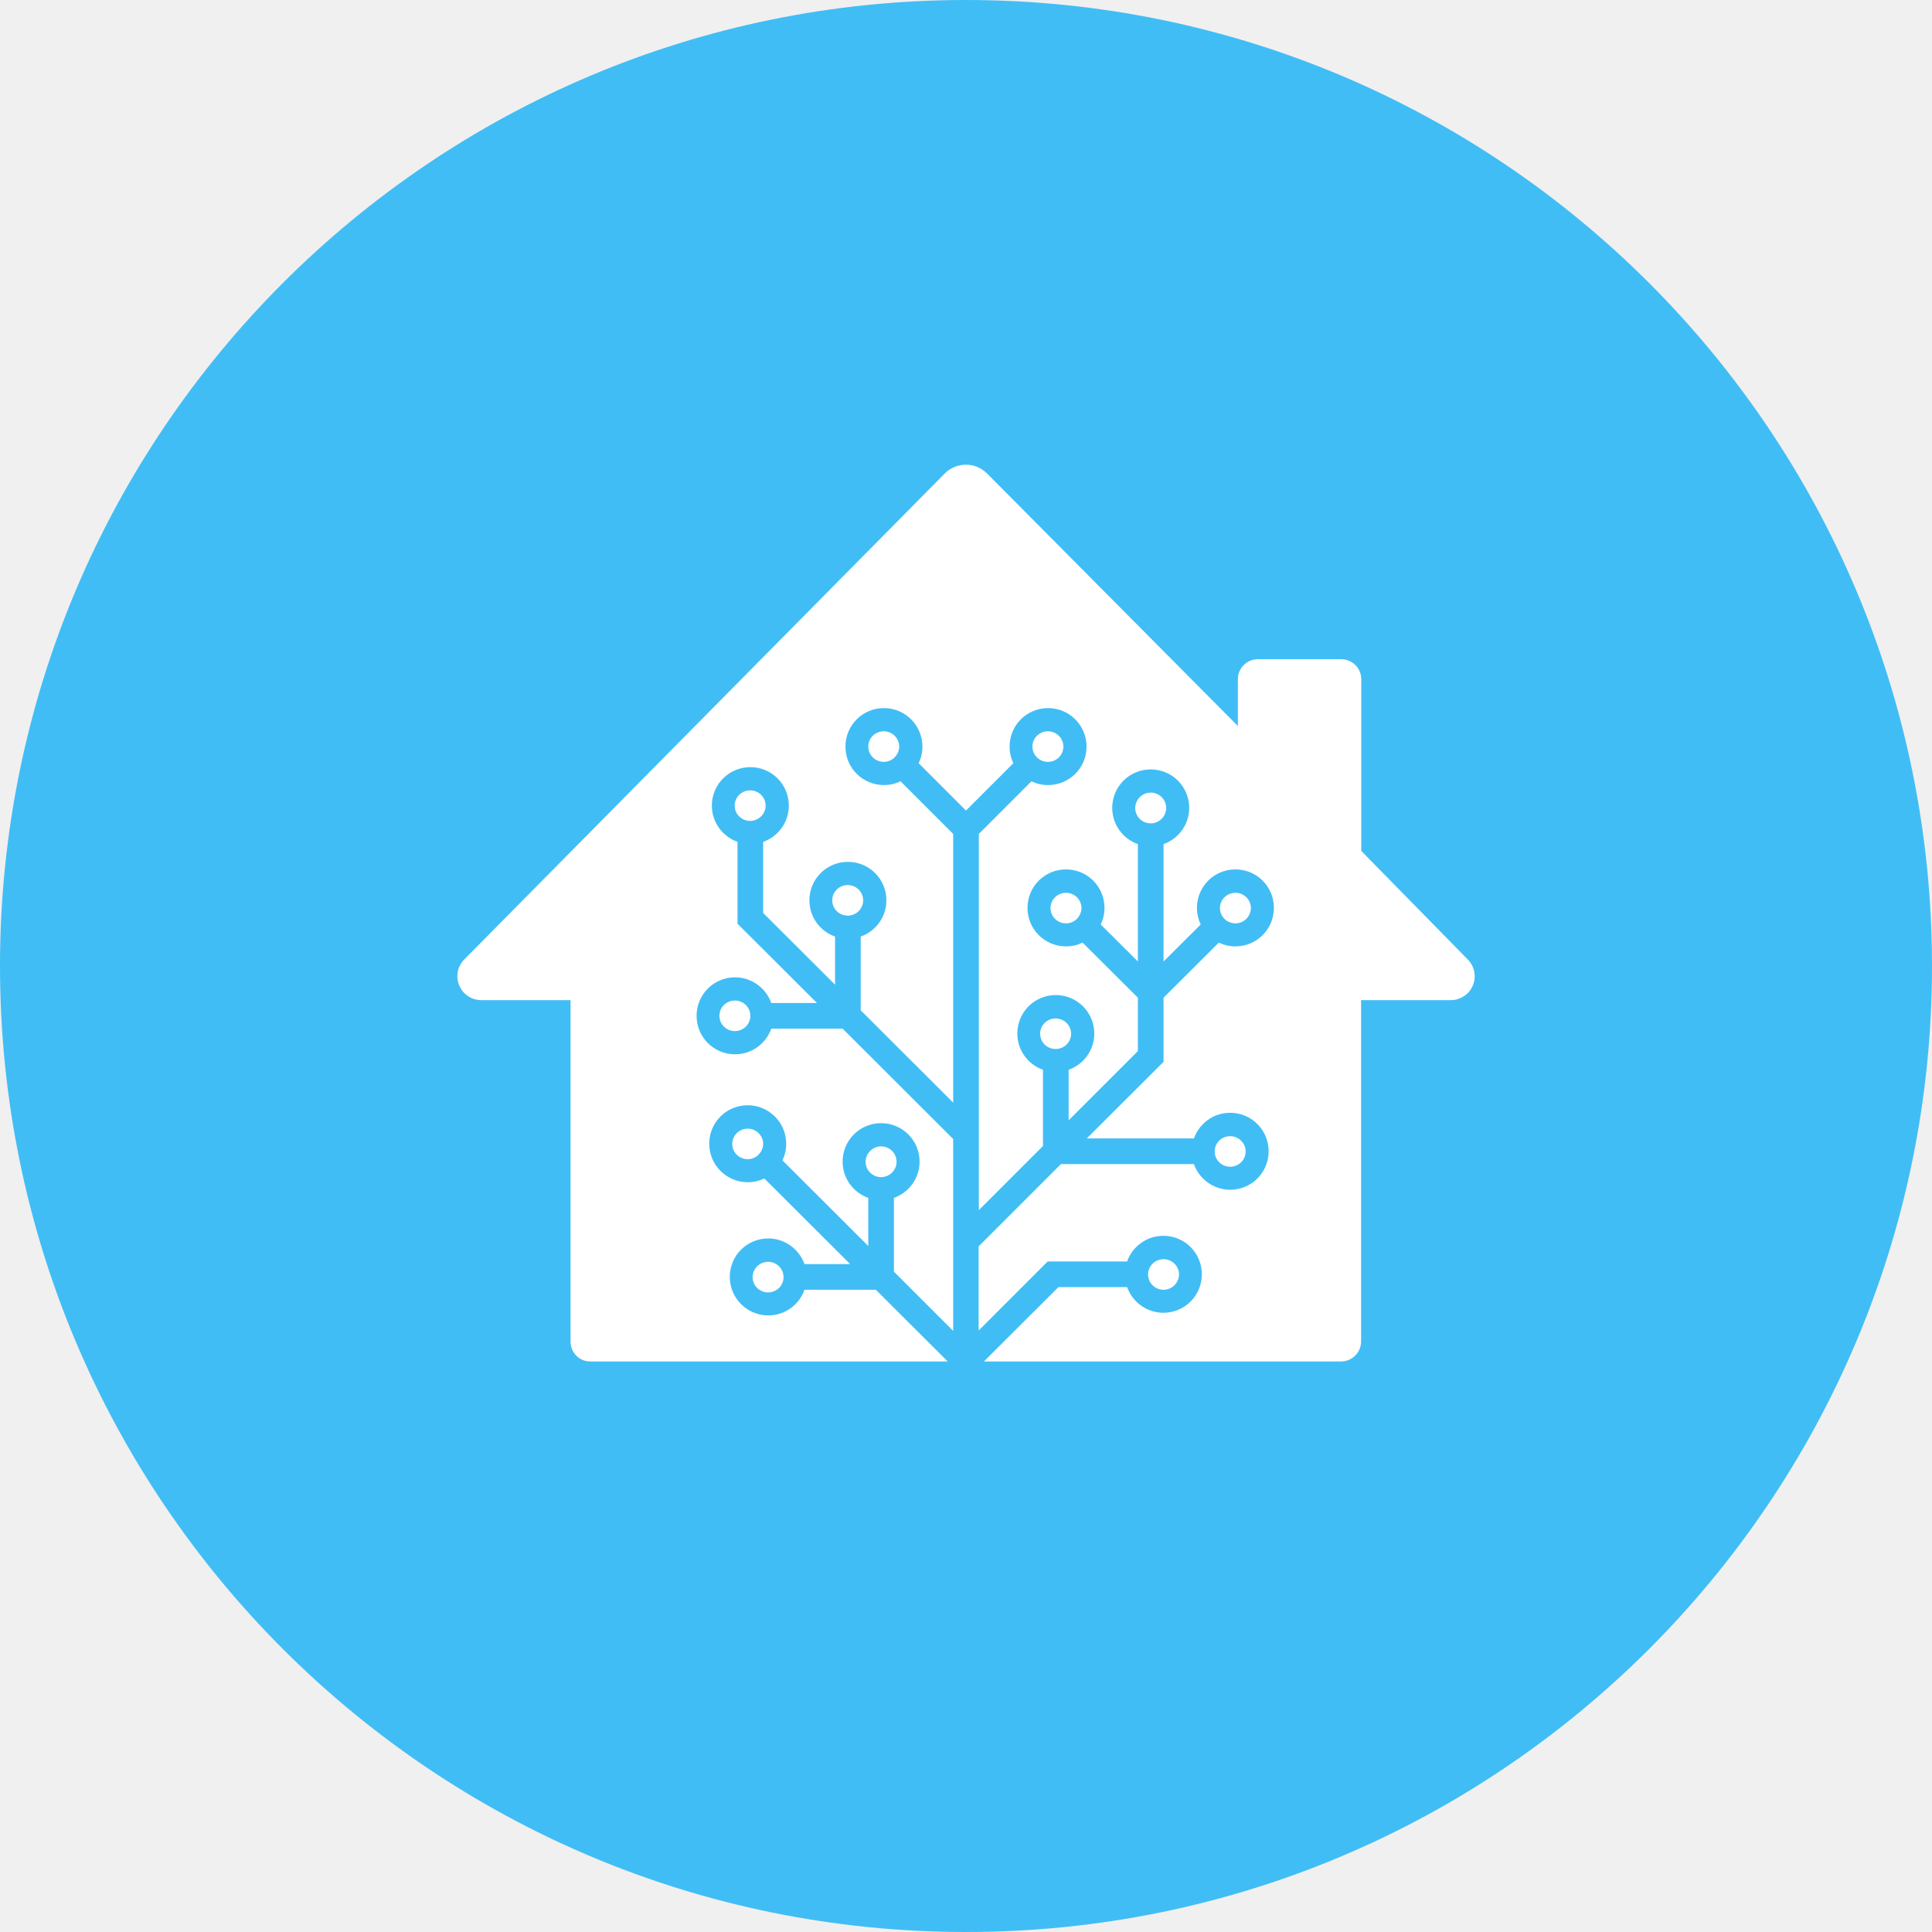
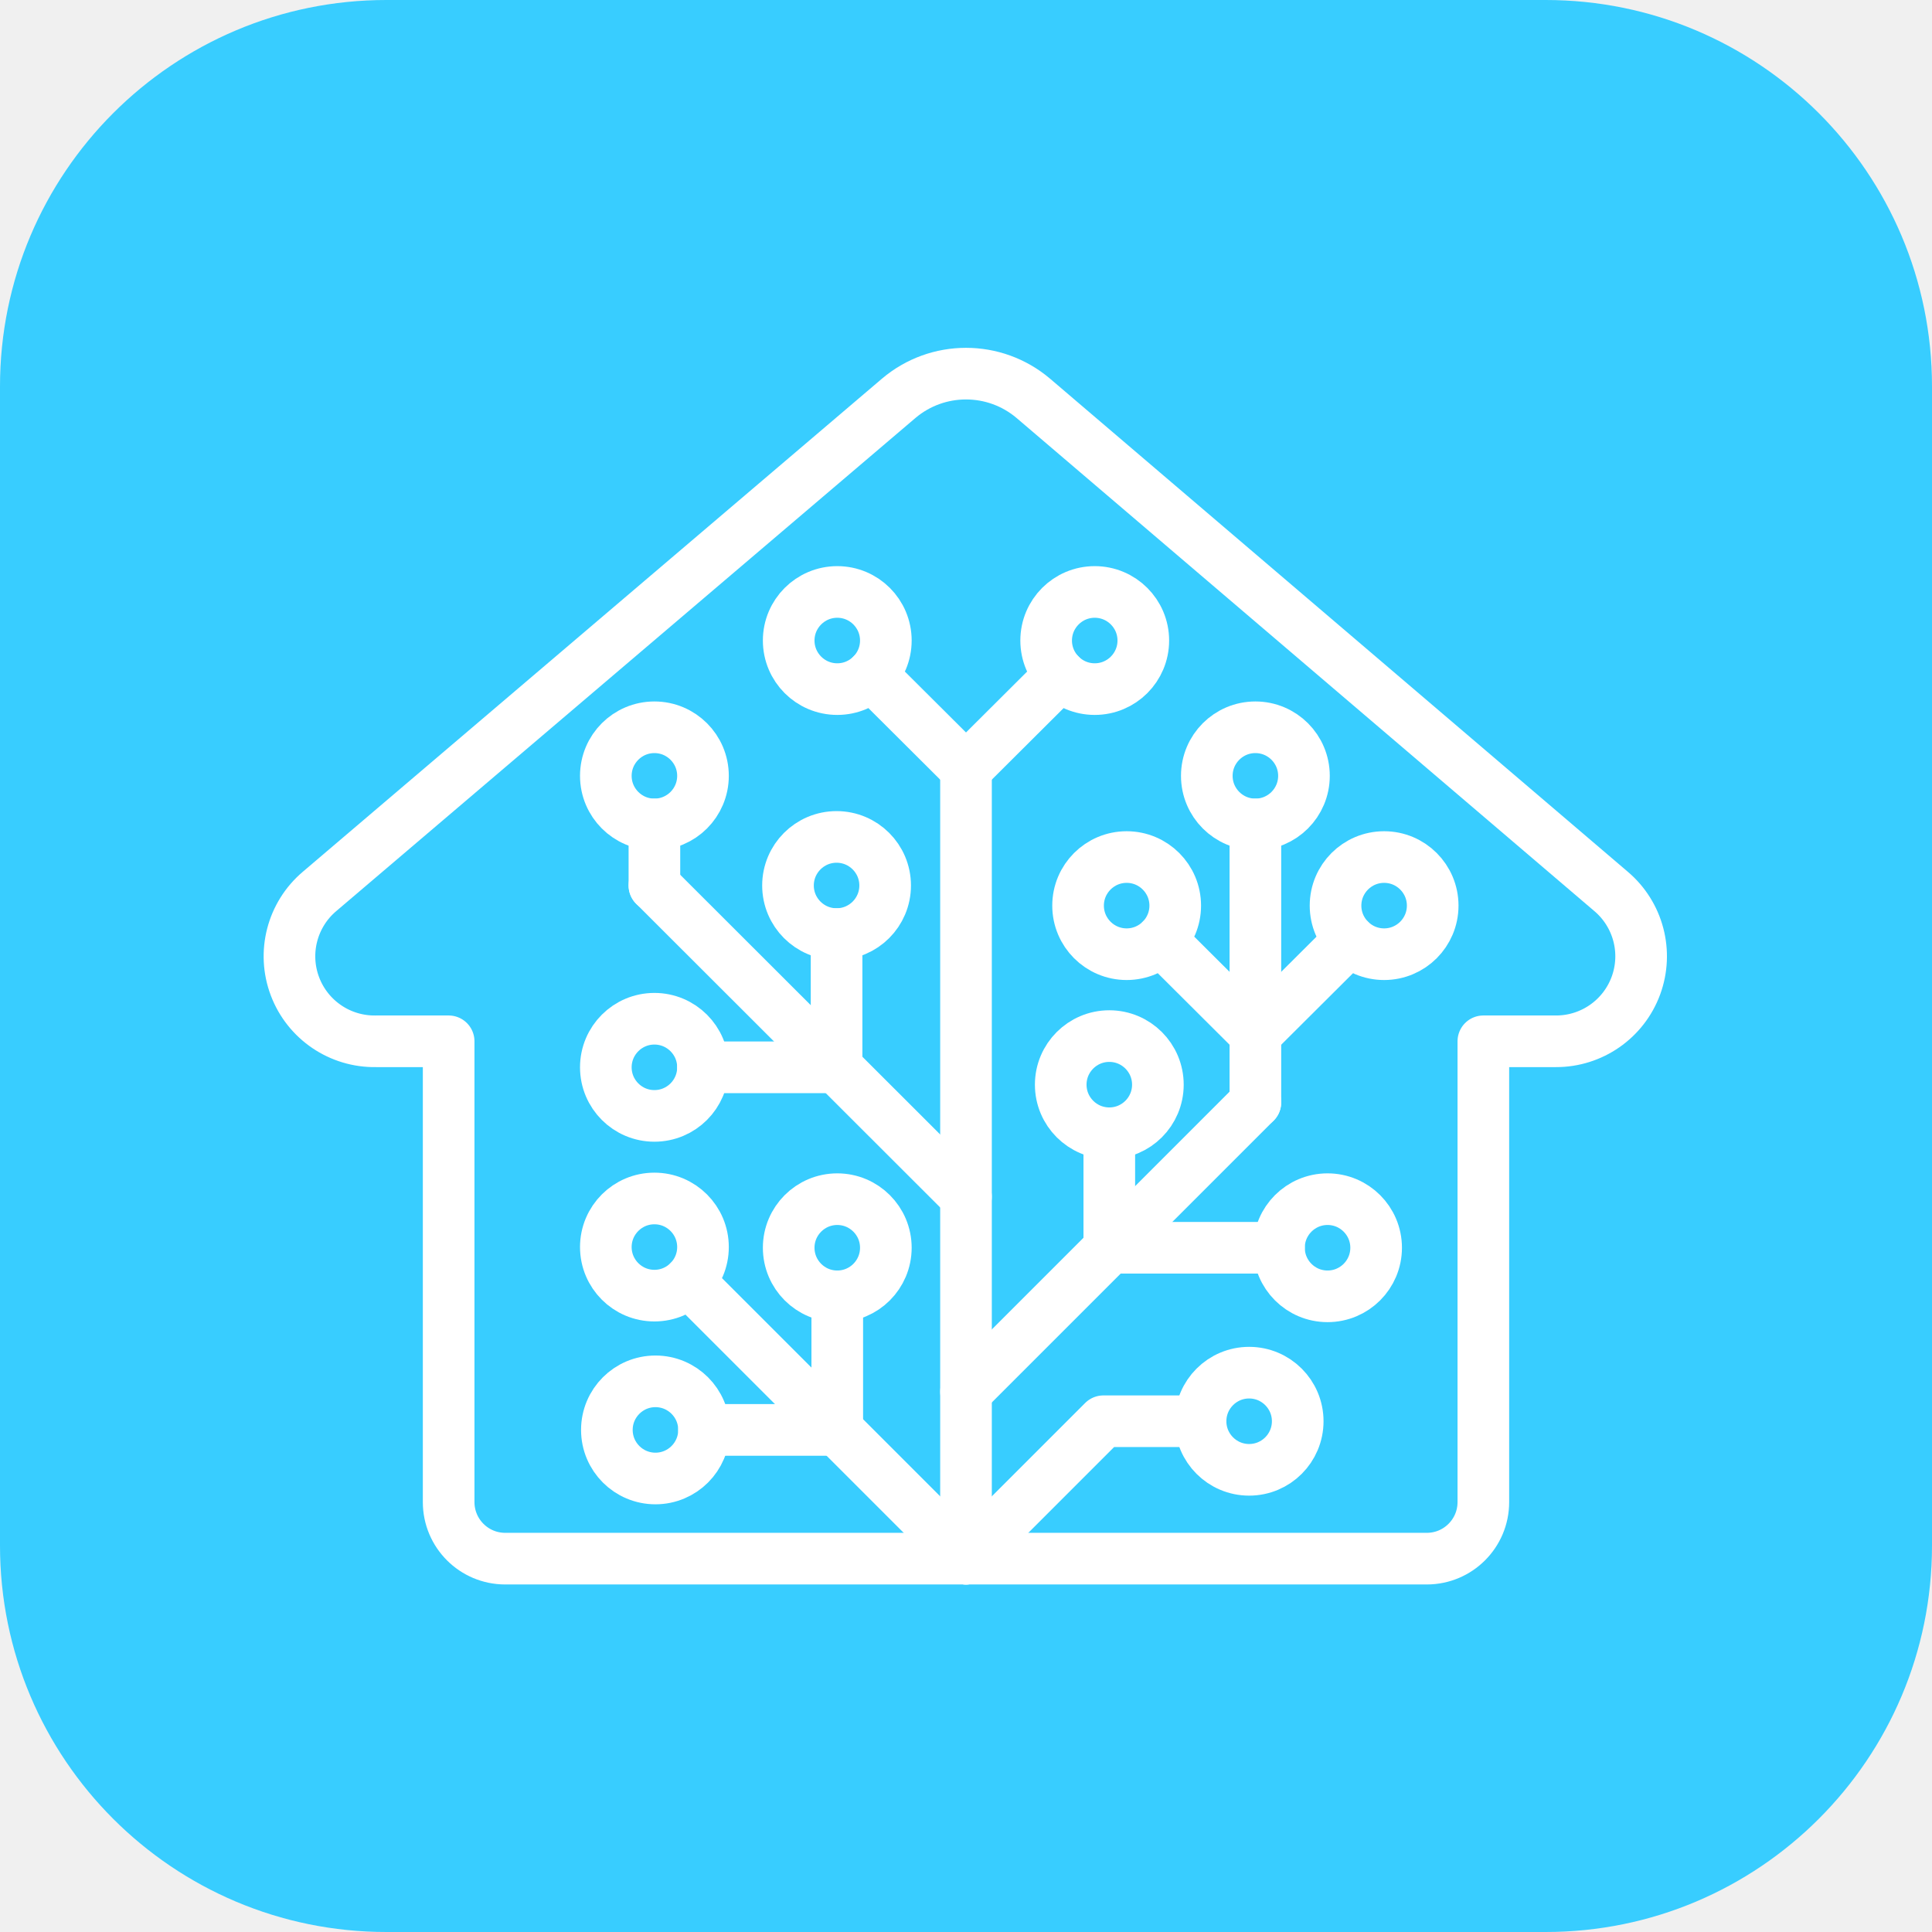
- <svg xmlns="http://www.w3.org/2000/svg" version="1.1" x="0px" y="0px" viewBox="0 0 1024 1024" style="enable-background:new 0 0 1024 1024;" xml:space="preserve">
-   <style type="text/css">
- 	.st0{fill:#41BDF5;}
- 	.st1{fill:#FFFFFF;}
- </style>
-   <g id="Guides">
- </g>
-   <g id="Icon">
-     <circle class="st0" cx="512" cy="512" r="512" />
-     <g>
-       <path id="Logo" class="st1" d="M302.4,711.1v-181h-47.3c-7,0-12.7-5.7-12.7-12.7c0-3.3,1.3-6.5,3.7-8.9L500.7,251l0,0    c6.1-6.2,16.2-6.3,22.4-0.1c0,0,0.1,0.1,0.1,0.1l132.9,133.8v-24.8l0,0c0-5.8,4.7-10.6,10.6-10.6h44.2l0,0    c5.8,0,10.6,4.7,10.6,10.6V451l56.5,57.6c4.9,5,4.8,13-0.2,17.9c-2.4,2.3-5.6,3.6-8.9,3.6h-47.5v180.9c0,5.8-4.7,10.6-10.6,10.6    H312.9C307.1,721.7,302.4,716.9,302.4,711.1L302.4,711.1z M583.4,490c1.3-2.7,2-5.6,2-8.8c0-11.3-9.1-20.4-20.4-20.4    s-20.4,9.1-20.4,20.4c0,11.3,9.1,20.4,20.4,20.4c3.2,0,6.1-0.7,8.8-2l29.3,29.2v28.3l-36.7,36.7V567c7.9-2.8,13.6-10.3,13.6-19.2    c0-11.2-9.1-20.4-20.4-20.4c-11.3,0-20.4,9.1-20.4,20.4c0,8.9,5.7,16.4,13.6,19.2v40.4l-34,34V442l27.9-27.9c2.7,1.3,5.6,2,8.8,2    c11.3,0,20.4-9.1,20.4-20.4c0-11.2-9.1-20.4-20.4-20.4c-11.3,0-20.4,9.1-20.4,20.4c0,3.1,0.7,6.1,2,8.8l-25.1,25.1l-25.1-25.1    c1.3-2.7,2-5.6,2-8.8c0-11.2-9.1-20.4-20.4-20.4c-11.3,0-20.4,9.1-20.4,20.4c0,11.3,9.1,20.4,20.4,20.4c3.2,0,6.1-0.7,8.8-2    l27.9,27.9v142.4l-49-48.9v-39.1c7.9-2.8,13.6-10.3,13.6-19.2c0-11.3-9.1-20.4-20.4-20.4c-11.3,0-20.4,9.1-20.4,20.4    c0,8.9,5.7,16.4,13.6,19.2v25.5l-38.1-38v-37.7c7.9-2.8,13.6-10.3,13.6-19.2c0-11.3-9.1-20.4-20.4-20.4    c-11.3,0-20.4,9.1-20.4,20.4c0,8.9,5.7,16.4,13.6,19.2v43.4l42.1,42h-24.2c-2.8-7.9-10.4-13.6-19.2-13.6    c-11.3,0-20.4,9.1-20.4,20.4c0,11.3,9.1,20.4,20.4,20.4c8.9,0,16.4-5.7,19.2-13.6h37.8l58.6,58.5v101.7L473.8,674v-39.1    c7.9-2.8,13.6-10.3,13.6-19.2c0-11.3-9.1-20.4-20.4-20.4c-11.3,0-20.4,9.1-20.4,20.4c0,8.9,5.7,16.4,13.6,19.2v25.5L414.7,615    c1.3-2.7,2-5.6,2-8.8c0-11.2-9.1-20.4-20.4-20.4c-11.3,0-20.4,9.1-20.4,20.4c0,11.2,9.1,20.4,20.4,20.4c3.1,0,6.1-0.7,8.8-2    l45.5,45.4h-24.2c-2.8-7.9-10.4-13.6-19.2-13.6c-11.3,0-20.4,9.1-20.4,20.4c0,11.2,9.1,20.4,20.4,20.4c8.9,0,16.4-5.7,19.2-13.6    h37.8l38.1,38h19.2l39.5-39.4h36.4c2.8,7.9,10.4,13.6,19.2,13.6c11.3,0,20.4-9.1,20.4-20.4c0-11.3-9.1-20.4-20.4-20.4    c-8.9,0-16.4,5.7-19.2,13.6h-42.1l-36.6,36.6v-44.6l43.6-43.6h70.5c2.8,7.9,10.4,13.6,19.2,13.6c11.3,0,20.4-9.1,20.4-20.4    c0-11.3-9.1-20.4-20.4-20.4c-8.9,0-16.4,5.7-19.2,13.6H576l40.7-40.6v-34l29.3-29.2c2.7,1.3,5.6,2,8.8,2    c11.3,0,20.4-9.1,20.4-20.4s-9.1-20.4-20.4-20.4c-11.3,0-20.4,9.1-20.4,20.4c0,3.1,0.7,6.1,2,8.8l-19.7,19.6v-62.2    c7.9-2.8,13.6-10.3,13.6-19.2c0-11.3-9.1-20.4-20.4-20.4c-11.3,0-20.4,9.1-20.4,20.4c0,8.9,5.7,16.4,13.6,19.2v62.2L583.4,490z     M407.1,685c-4.5,0-8.2-3.6-8.2-8.1c0-4.5,3.7-8.1,8.2-8.1c4.5,0,8.2,3.6,8.2,8.1C415.3,681.3,411.7,685,407.1,685z M467,623.9    c-4.5,0-8.2-3.6-8.2-8.1c0-4.5,3.7-8.2,8.2-8.2s8.2,3.6,8.2,8.2C475.2,620.2,471.5,623.9,467,623.9z M396.3,614.4    c-4.5,0-8.2-3.6-8.2-8.1c0-4.5,3.7-8.1,8.2-8.1c4.5,0,8.2,3.7,8.2,8.1C404.4,610.7,400.8,614.4,396.3,614.4z M389.5,546.5    c-4.5,0-8.2-3.6-8.2-8.1s3.7-8.1,8.2-8.1c4.5,0,8.2,3.6,8.2,8.1S394,546.5,389.5,546.5z M559.5,556c-4.5,0-8.2-3.6-8.2-8.1    s3.7-8.1,8.2-8.1c4.5,0,8.2,3.6,8.2,8.1S564,556,559.5,556z M652,618.4c-4.5,0-8.2-3.6-8.2-8.1c0-4.5,3.7-8.1,8.2-8.1    c4.5,0,8.2,3.6,8.2,8.1C660.2,614.8,656.6,618.4,652,618.4z M616.7,683.6c-4.5,0-8.2-3.6-8.2-8.1c0-4.5,3.7-8.1,8.2-8.1    c4.5,0,8.2,3.6,8.2,8.1C624.8,680,621.2,683.6,616.7,683.6z M654.8,489.4c-4.5,0-8.2-3.6-8.2-8.1c0-4.5,3.7-8.1,8.2-8.1    c4.5,0,8.2,3.6,8.2,8.1C662.9,485.8,659.3,489.4,654.8,489.4z M609.9,436.4c-4.5,0-8.2-3.6-8.2-8.1c0-4.5,3.7-8.2,8.2-8.2    c4.5,0,8.2,3.6,8.2,8.2C618,432.8,614.4,436.4,609.9,436.4z M555.4,403.8c-4.5,0-8.2-3.6-8.2-8.1c0-4.5,3.7-8.1,8.2-8.1    c4.5,0,8.2,3.6,8.2,8.1C563.6,400.2,560,403.8,555.4,403.8z M468.4,403.8c-4.5,0-8.2-3.6-8.2-8.1c0-4.5,3.7-8.1,8.2-8.1    c4.5,0,8.2,3.6,8.2,8.1C476.5,400.2,472.9,403.8,468.4,403.8z M397.6,435.1c-4.5,0-8.2-3.6-8.2-8.1c0-4.5,3.7-8.1,8.2-8.1    c4.5,0,8.2,3.6,8.2,8.1C405.8,431.4,402.1,435.1,397.6,435.1z M449.3,485.3c-4.5,0-8.2-3.6-8.2-8.1c0-4.5,3.7-8.1,8.2-8.1    c4.5,0,8.2,3.6,8.2,8.1C457.5,481.7,453.8,485.3,449.3,485.3z M565,489.4c-4.5,0-8.2-3.6-8.2-8.1c0-4.5,3.7-8.1,8.2-8.1    s8.2,3.6,8.2,8.1C573.1,485.8,569.5,489.4,565,489.4z" />
-       <polygon id="Lazy_solution_I_know" class="st0" points="502.2,721.5 502.4,721.8 521.4,721.8 521.6,721.5   " />
-     </g>
+ <svg xmlns="http://www.w3.org/2000/svg" width="800px" height="800px" viewBox="-3.84 -3.84 55.68 55.68" fill="#000000" stroke="#000000" stroke-width="1.488">
+   <g id="SVGRepo_bgCarrier" stroke-width="0">
+     <rect x="-3.84" y="-3.84" width="55.68" height="55.68" rx="11.136" fill="#38cdff" strokewidth="0" />
+   </g>
+   <g id="SVGRepo_tracerCarrier" stroke-linecap="round" stroke-linejoin="round" />
+   <g id="SVGRepo_iconCarrier">
+     <defs>
+       <style>.a{fill:none;stroke:#ffffff;stroke-linecap:round;stroke-linejoin:round;}</style>
+     </defs>
+     <path class="a" d="M37.28,41.08a1.63,1.63,0,0,0,1.63-1.63V26.17H41a2.45,2.45,0,0,0,1.59-4.32L25.94,7.64a3,3,0,0,0-3.88,0L5.37,21.85A2.45,2.45,0,0,0,7,26.17H9.09V39.45a1.63,1.63,0,0,0,1.63,1.63Z" />
+     <line class="a" x1="24" y1="41.08" x2="24" y2="18.32" />
+     <line class="a" x1="24" y1="18.32" x2="26.72" y2="15.61" />
+     <circle class="a" cx="27.71" cy="14.62" r="1.4" />
+     <circle class="a" cx="32.16" cy="37.12" r="1.4" />
+     <circle class="a" cx="20.29" cy="14.62" r="1.4" />
+     <circle class="a" cx="15.02" cy="32.1" r="1.4" />
+     <line class="a" x1="24" y1="18.32" x2="21.28" y2="15.61" />
+     <line class="a" x1="20.29" y1="37.37" x2="20.29" y2="33.52" />
+     <circle class="a" cx="20.29" cy="32.12" r="1.4" />
+     <circle class="a" cx="15.05" cy="37.37" r="1.4" />
+     <line class="a" x1="20.29" y1="37.37" x2="16.45" y2="37.37" />
+     <line class="a" x1="28.13" y1="32.12" x2="33.02" y2="32.12" />
+     <circle class="a" cx="34.42" cy="32.12" r="1.4" />
+     <circle class="a" cx="28.13" cy="27.42" r="1.4" />
+     <line class="a" x1="28.13" y1="32.12" x2="28.13" y2="28.82" />
+     <line class="a" x1="20.27" y1="26.92" x2="20.27" y2="23.08" />
+     <circle class="a" cx="20.27" cy="21.68" r="1.4" />
+     <circle class="a" cx="15.02" cy="26.92" r="1.4" />
+     <line class="a" x1="20.27" y1="26.92" x2="16.42" y2="26.92" />
+     <polyline class="a" points="24 41.08 27.96 37.12 30.75 37.12" />
+     <circle class="a" cx="15.02" cy="18.52" r="1.4" />
+     <line class="a" x1="15.02" y1="21.68" x2="15.02" y2="19.92" />
+     <line class="a" x1="24" y1="41.08" x2="16.01" y2="33.09" />
+     <circle class="a" cx="32.34" cy="18.52" r="1.4" />
+     <line class="a" x1="32.34" y1="25.96" x2="35.06" y2="23.25" />
+     <circle class="a" cx="36.05" cy="22.26" r="1.4" />
+     <circle class="a" cx="28.63" cy="22.26" r="1.4" />
+     <line class="a" x1="32.34" y1="25.96" x2="29.62" y2="23.25" />
+     <line class="a" x1="32.34" y1="27.93" x2="32.34" y2="19.92" />
+     <line class="a" x1="24" y1="30.65" x2="15.02" y2="21.68" />
+     <line class="a" x1="24" y1="36.27" x2="32.34" y2="27.93" />
  </g>
</svg>
